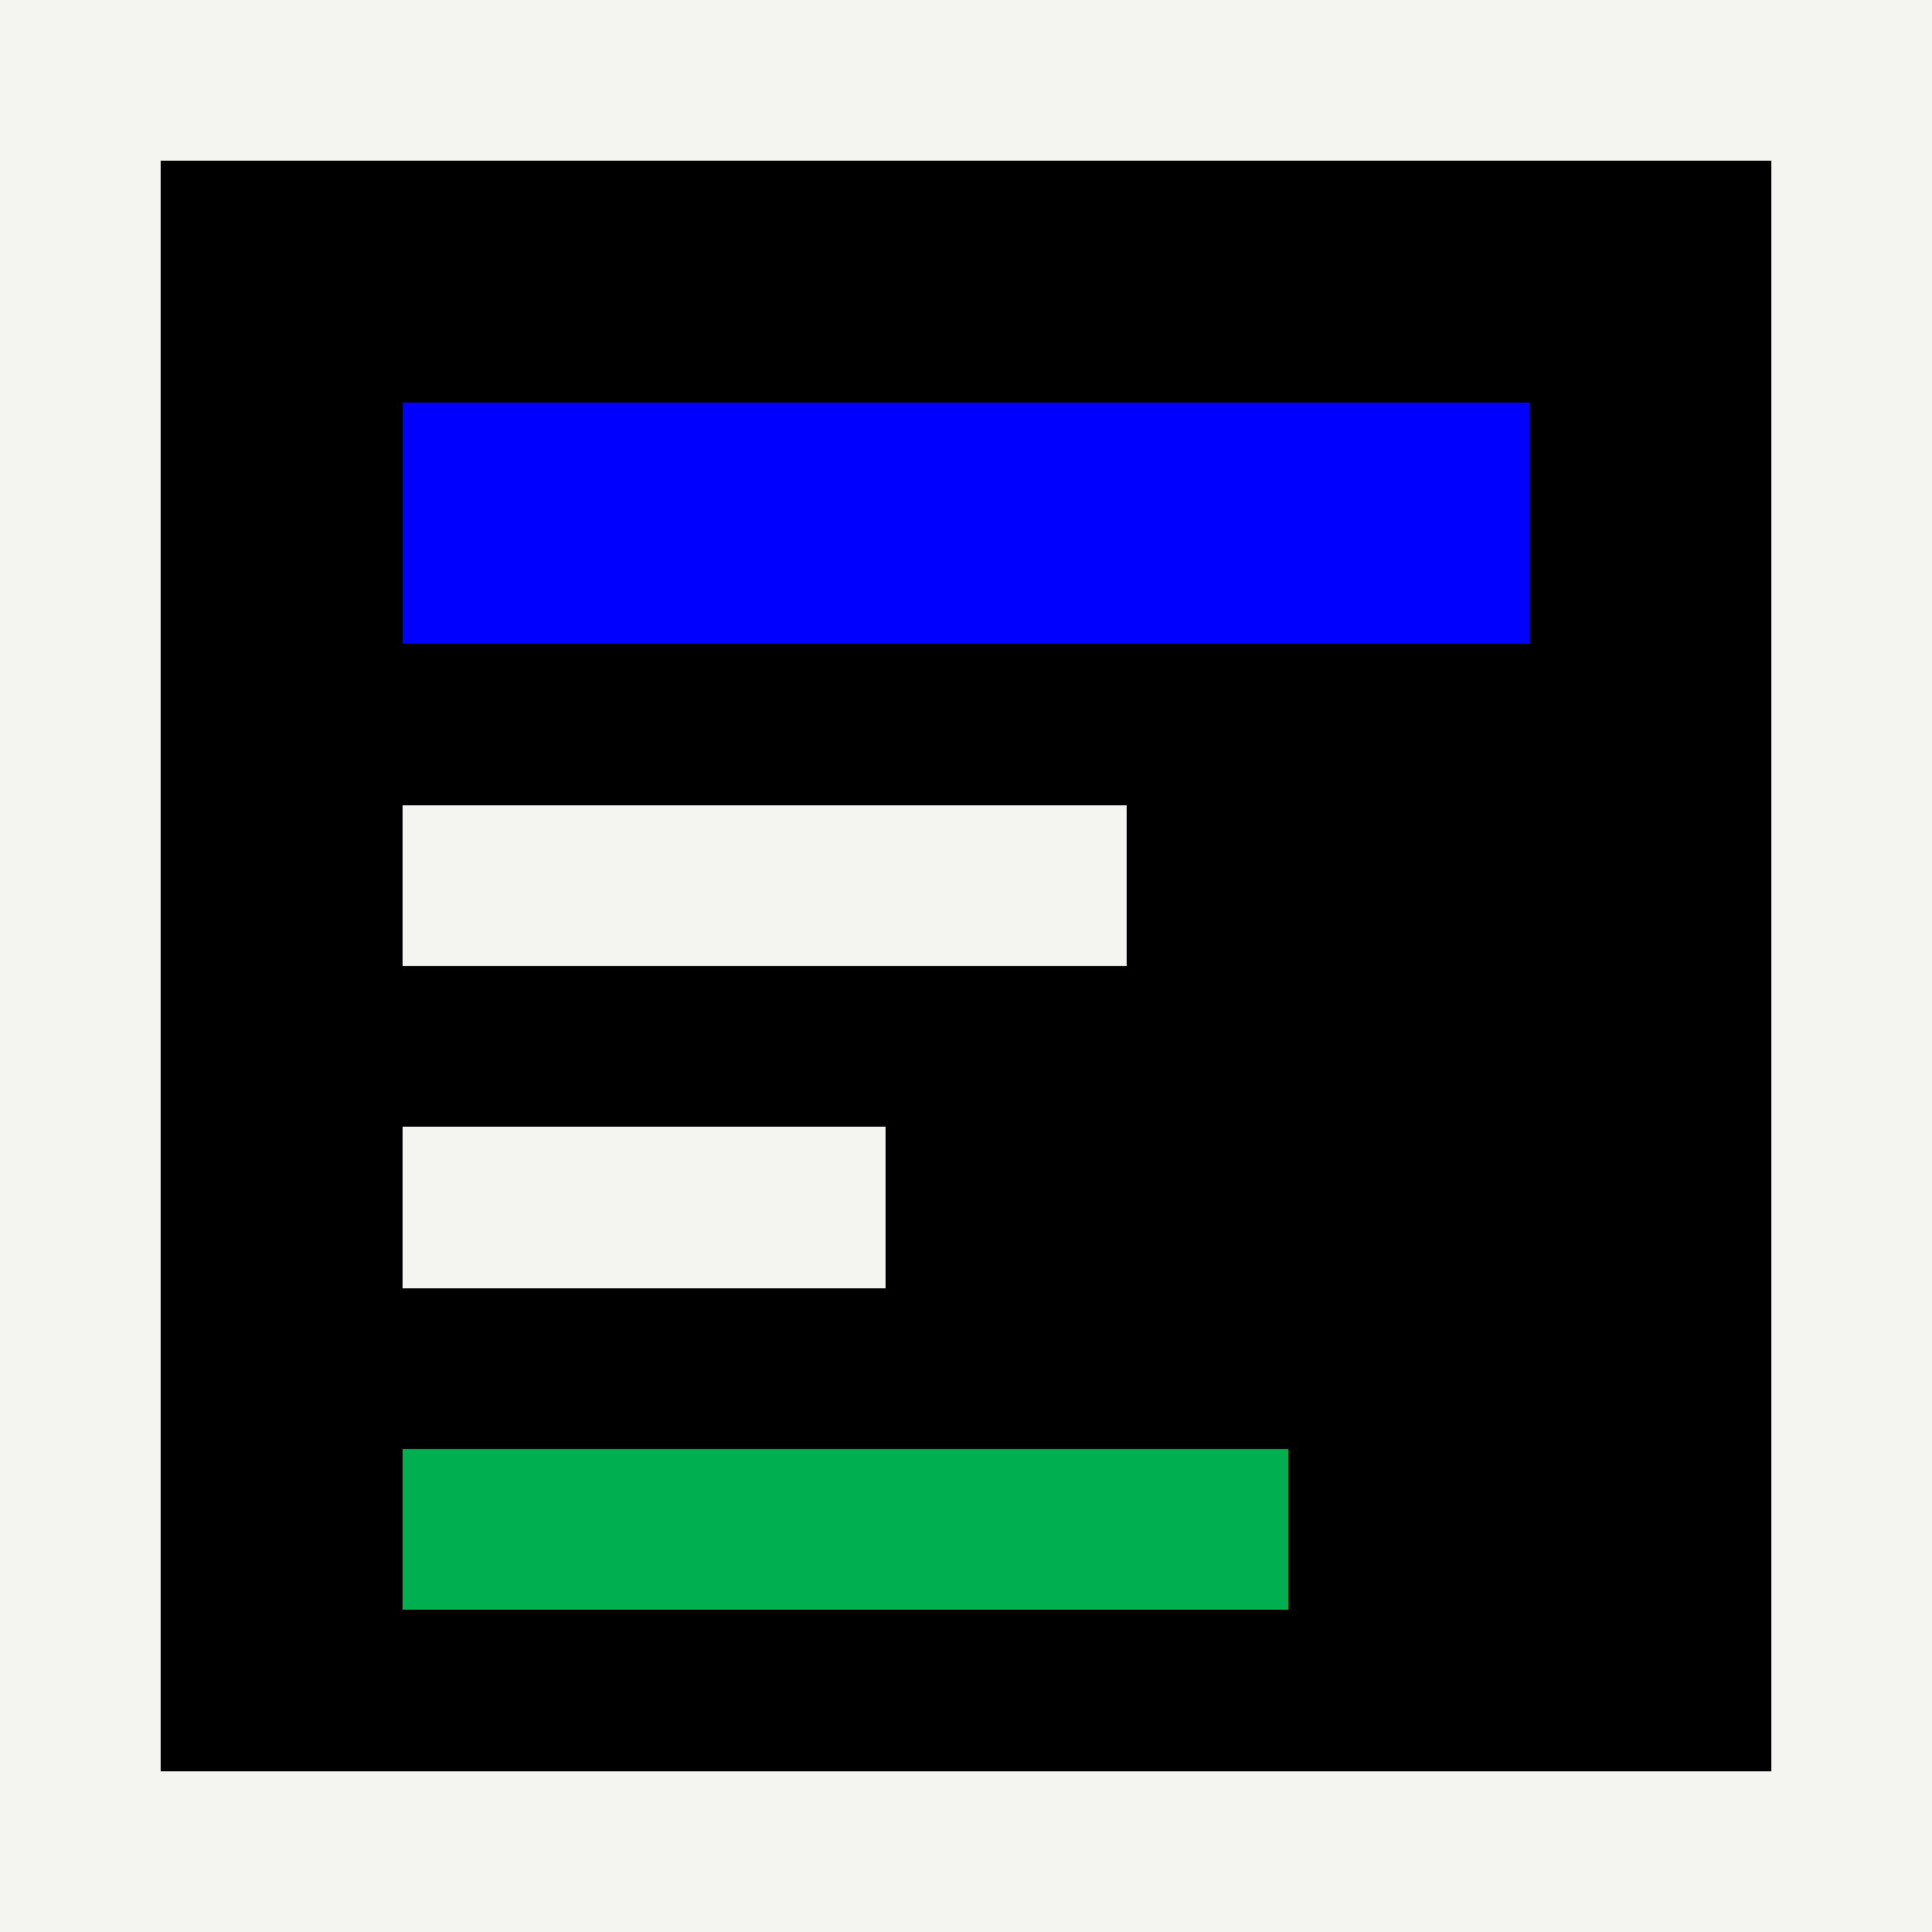
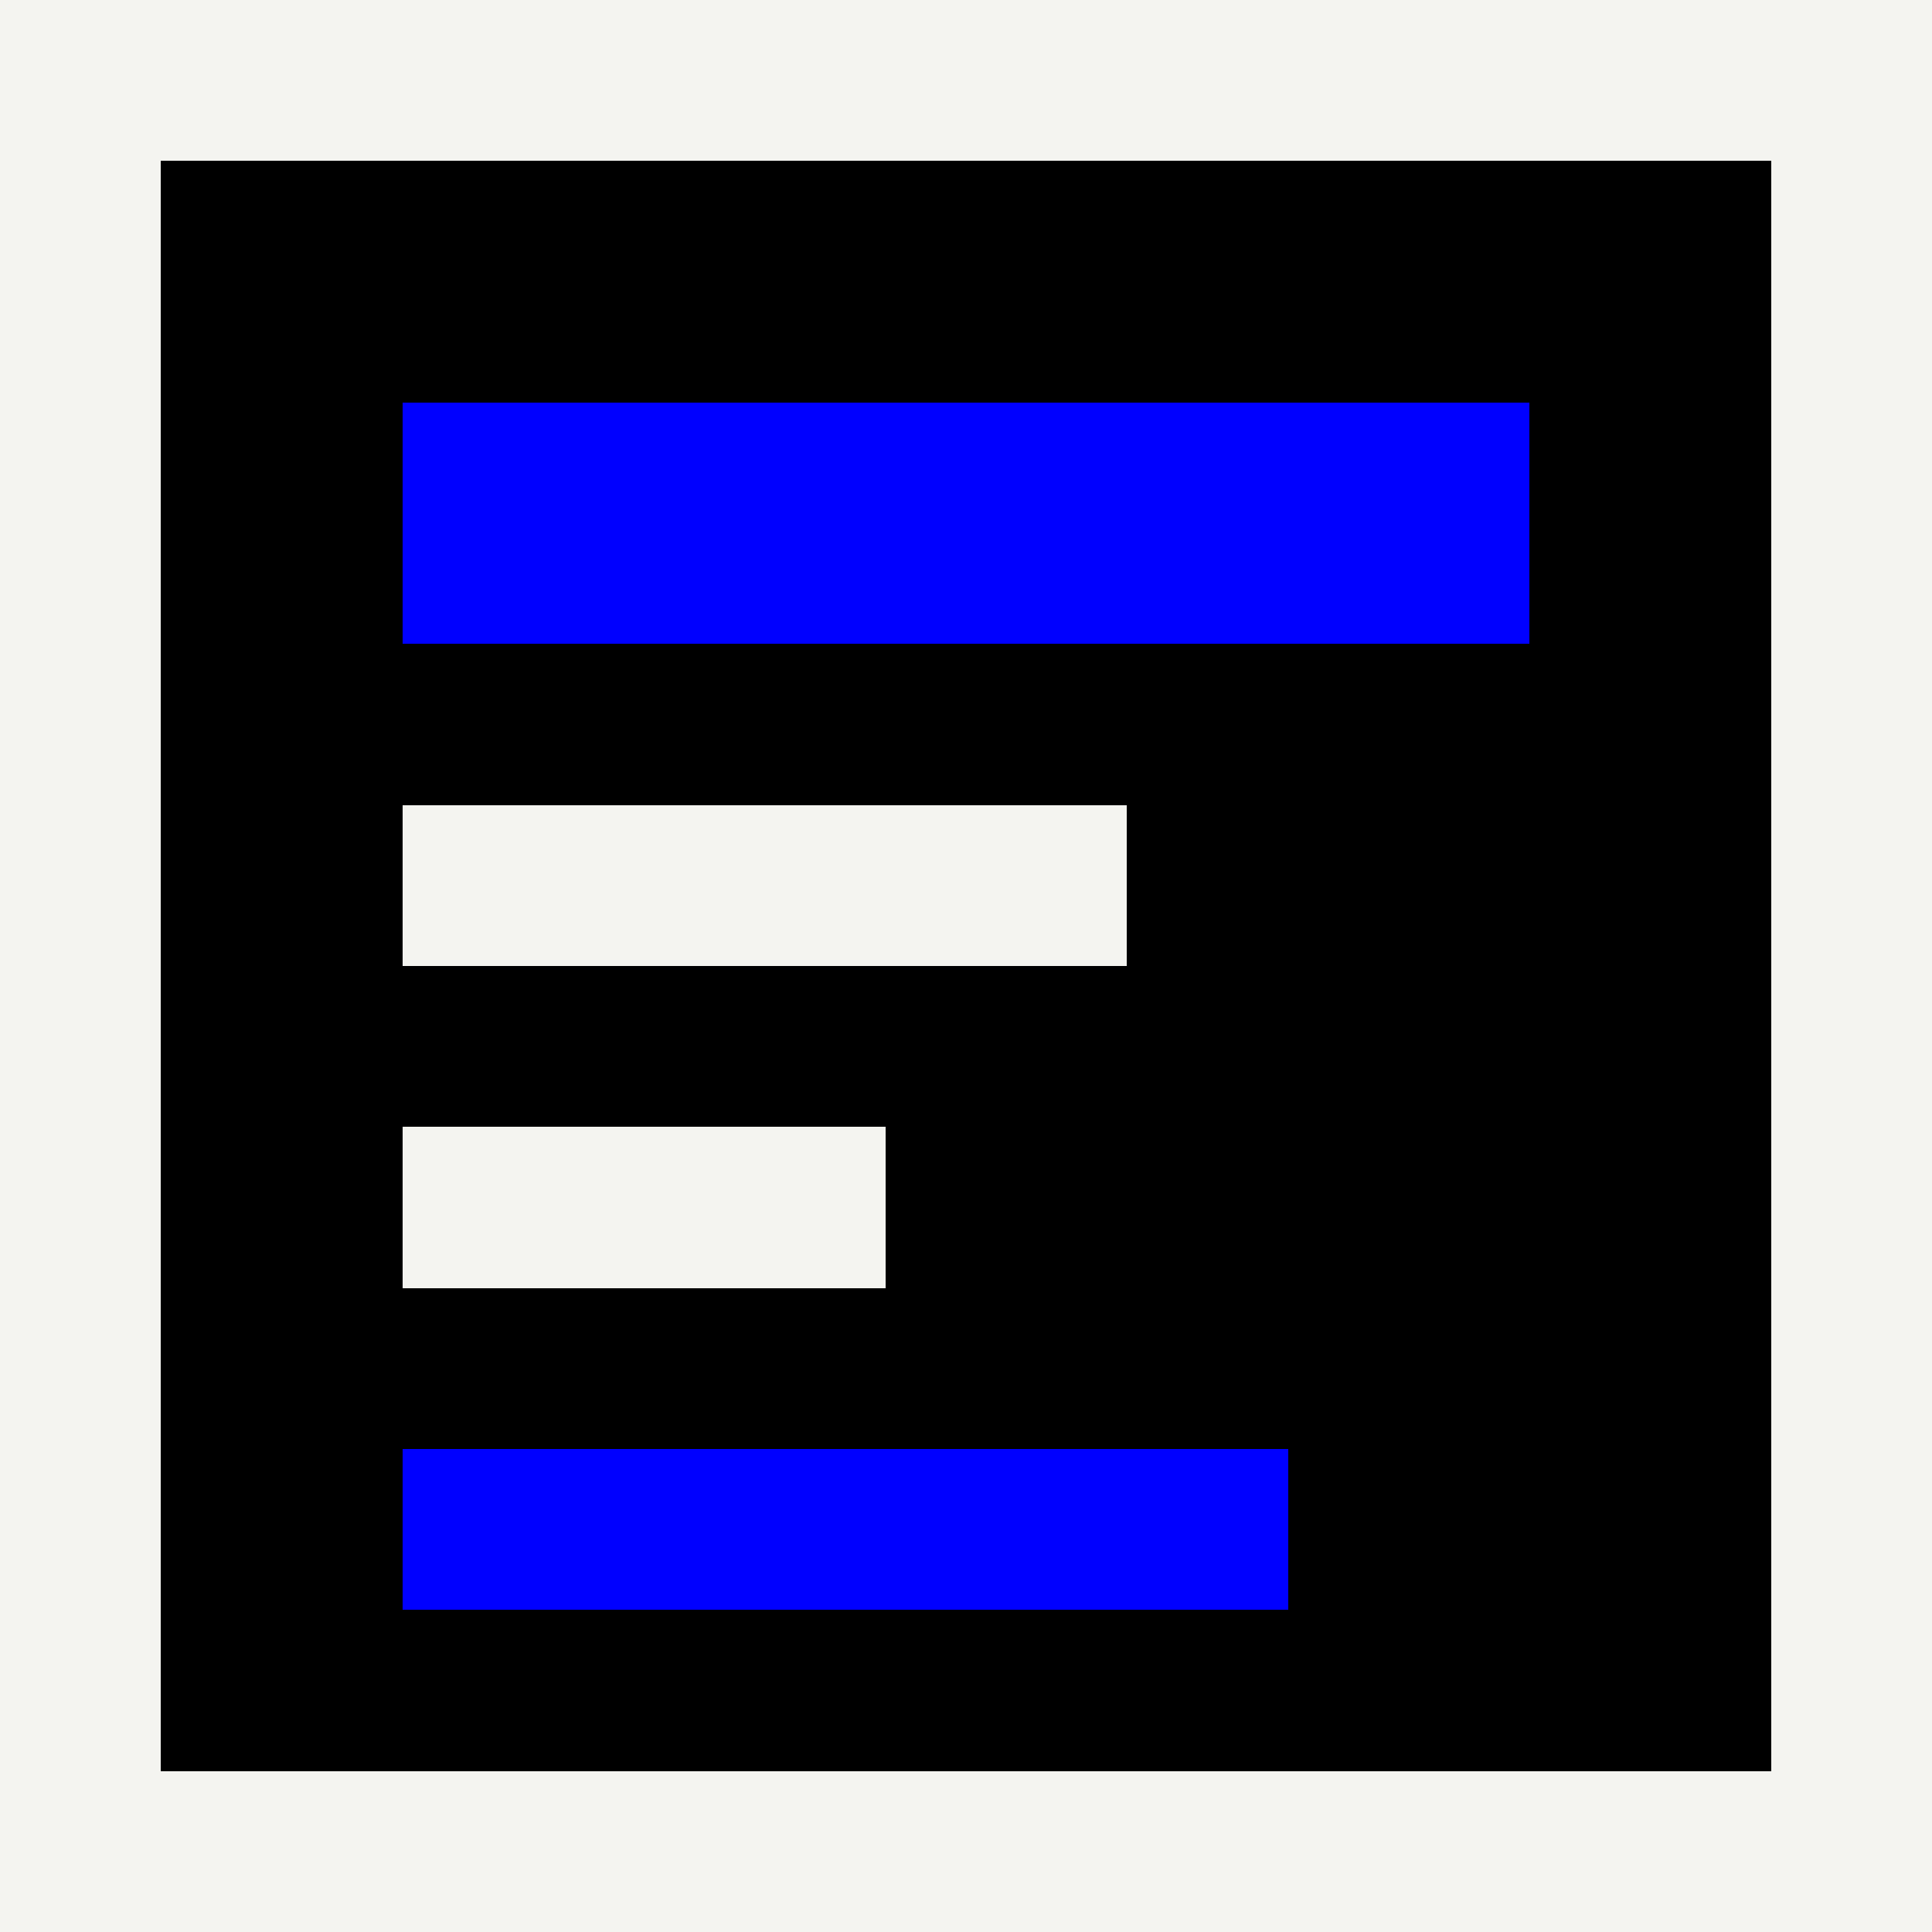
<svg xmlns="http://www.w3.org/2000/svg" width="48" height="48" viewBox="0 0 48 48" shape-rendering="crispEdges">
  <rect width="48" height="48" fill="#F4F4F0" />
  <rect x="4" y="4" width="40" height="40" fill="#000000" />
  <rect x="10" y="10" width="28" height="6" fill="#0000FF" />
  <rect x="10" y="20" width="18" height="4" fill="#F4F4F0" />
  <rect x="10" y="28" width="12" height="4" fill="#F4F4F0" />
-   <rect x="10" y="36" width="22" height="4" fill="#00B050" />
+   <rect x="10" y="36" width="22" height="4" fill="#0000FF" />
</svg>
